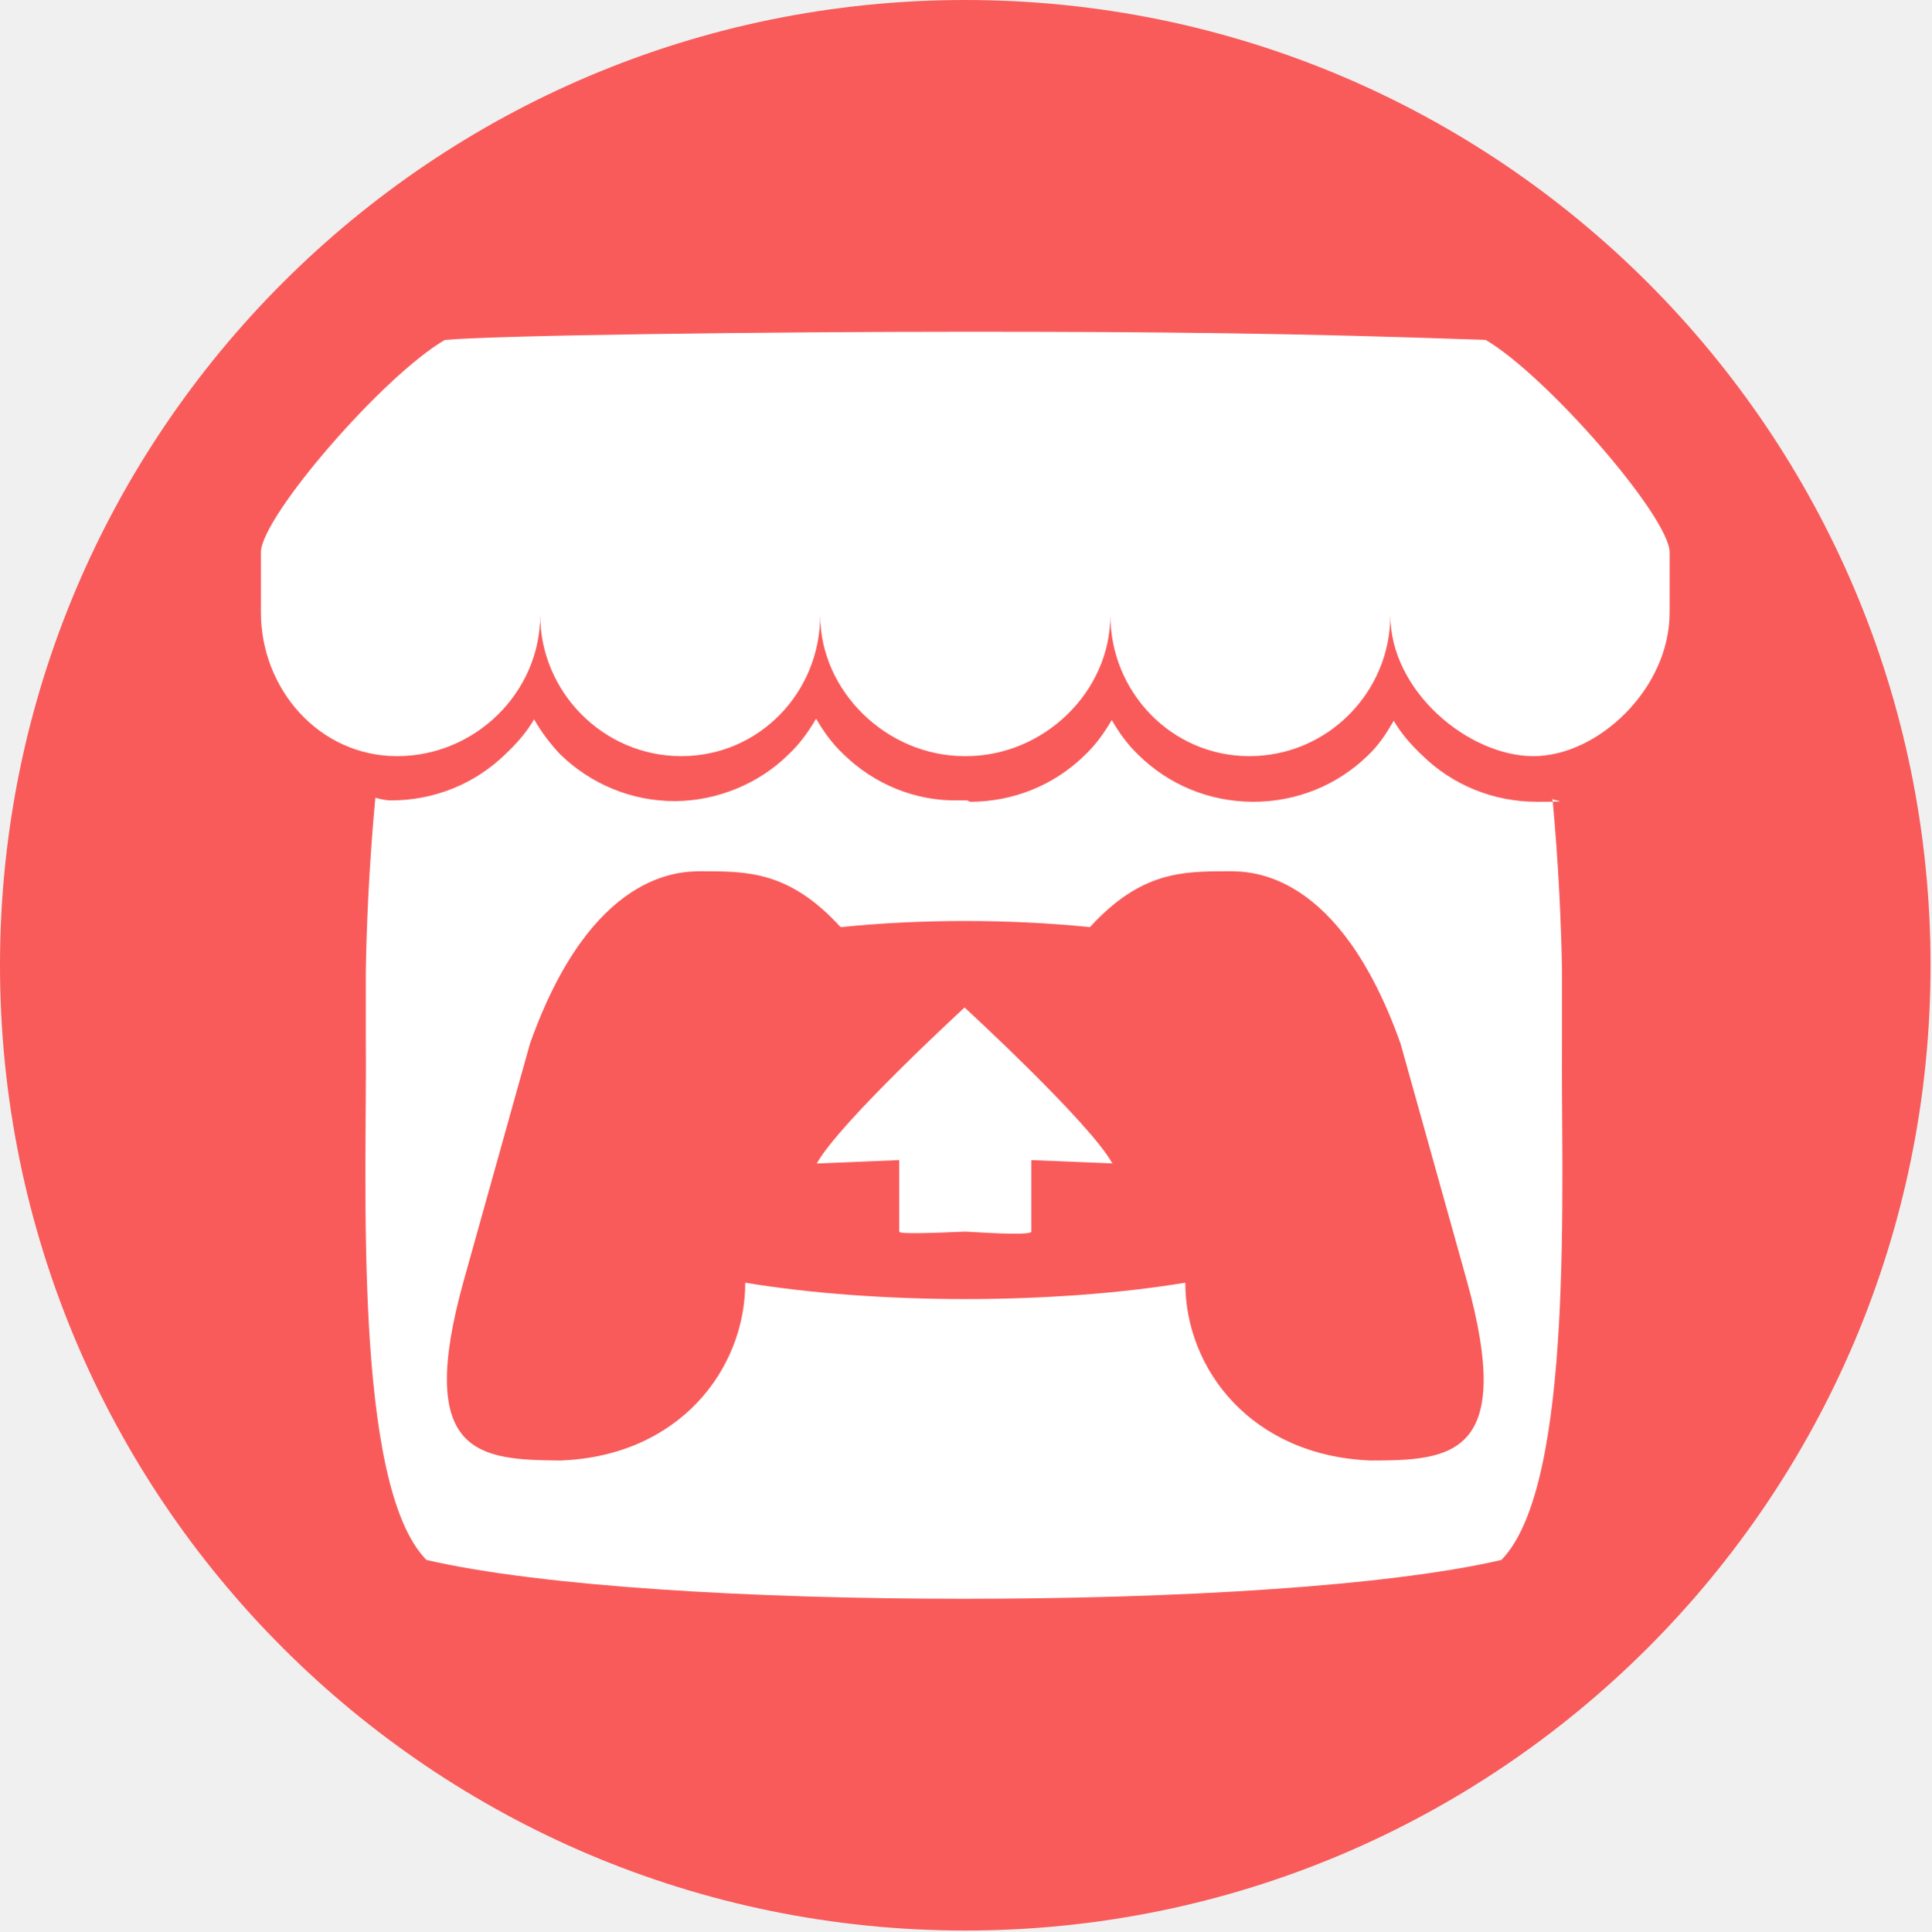
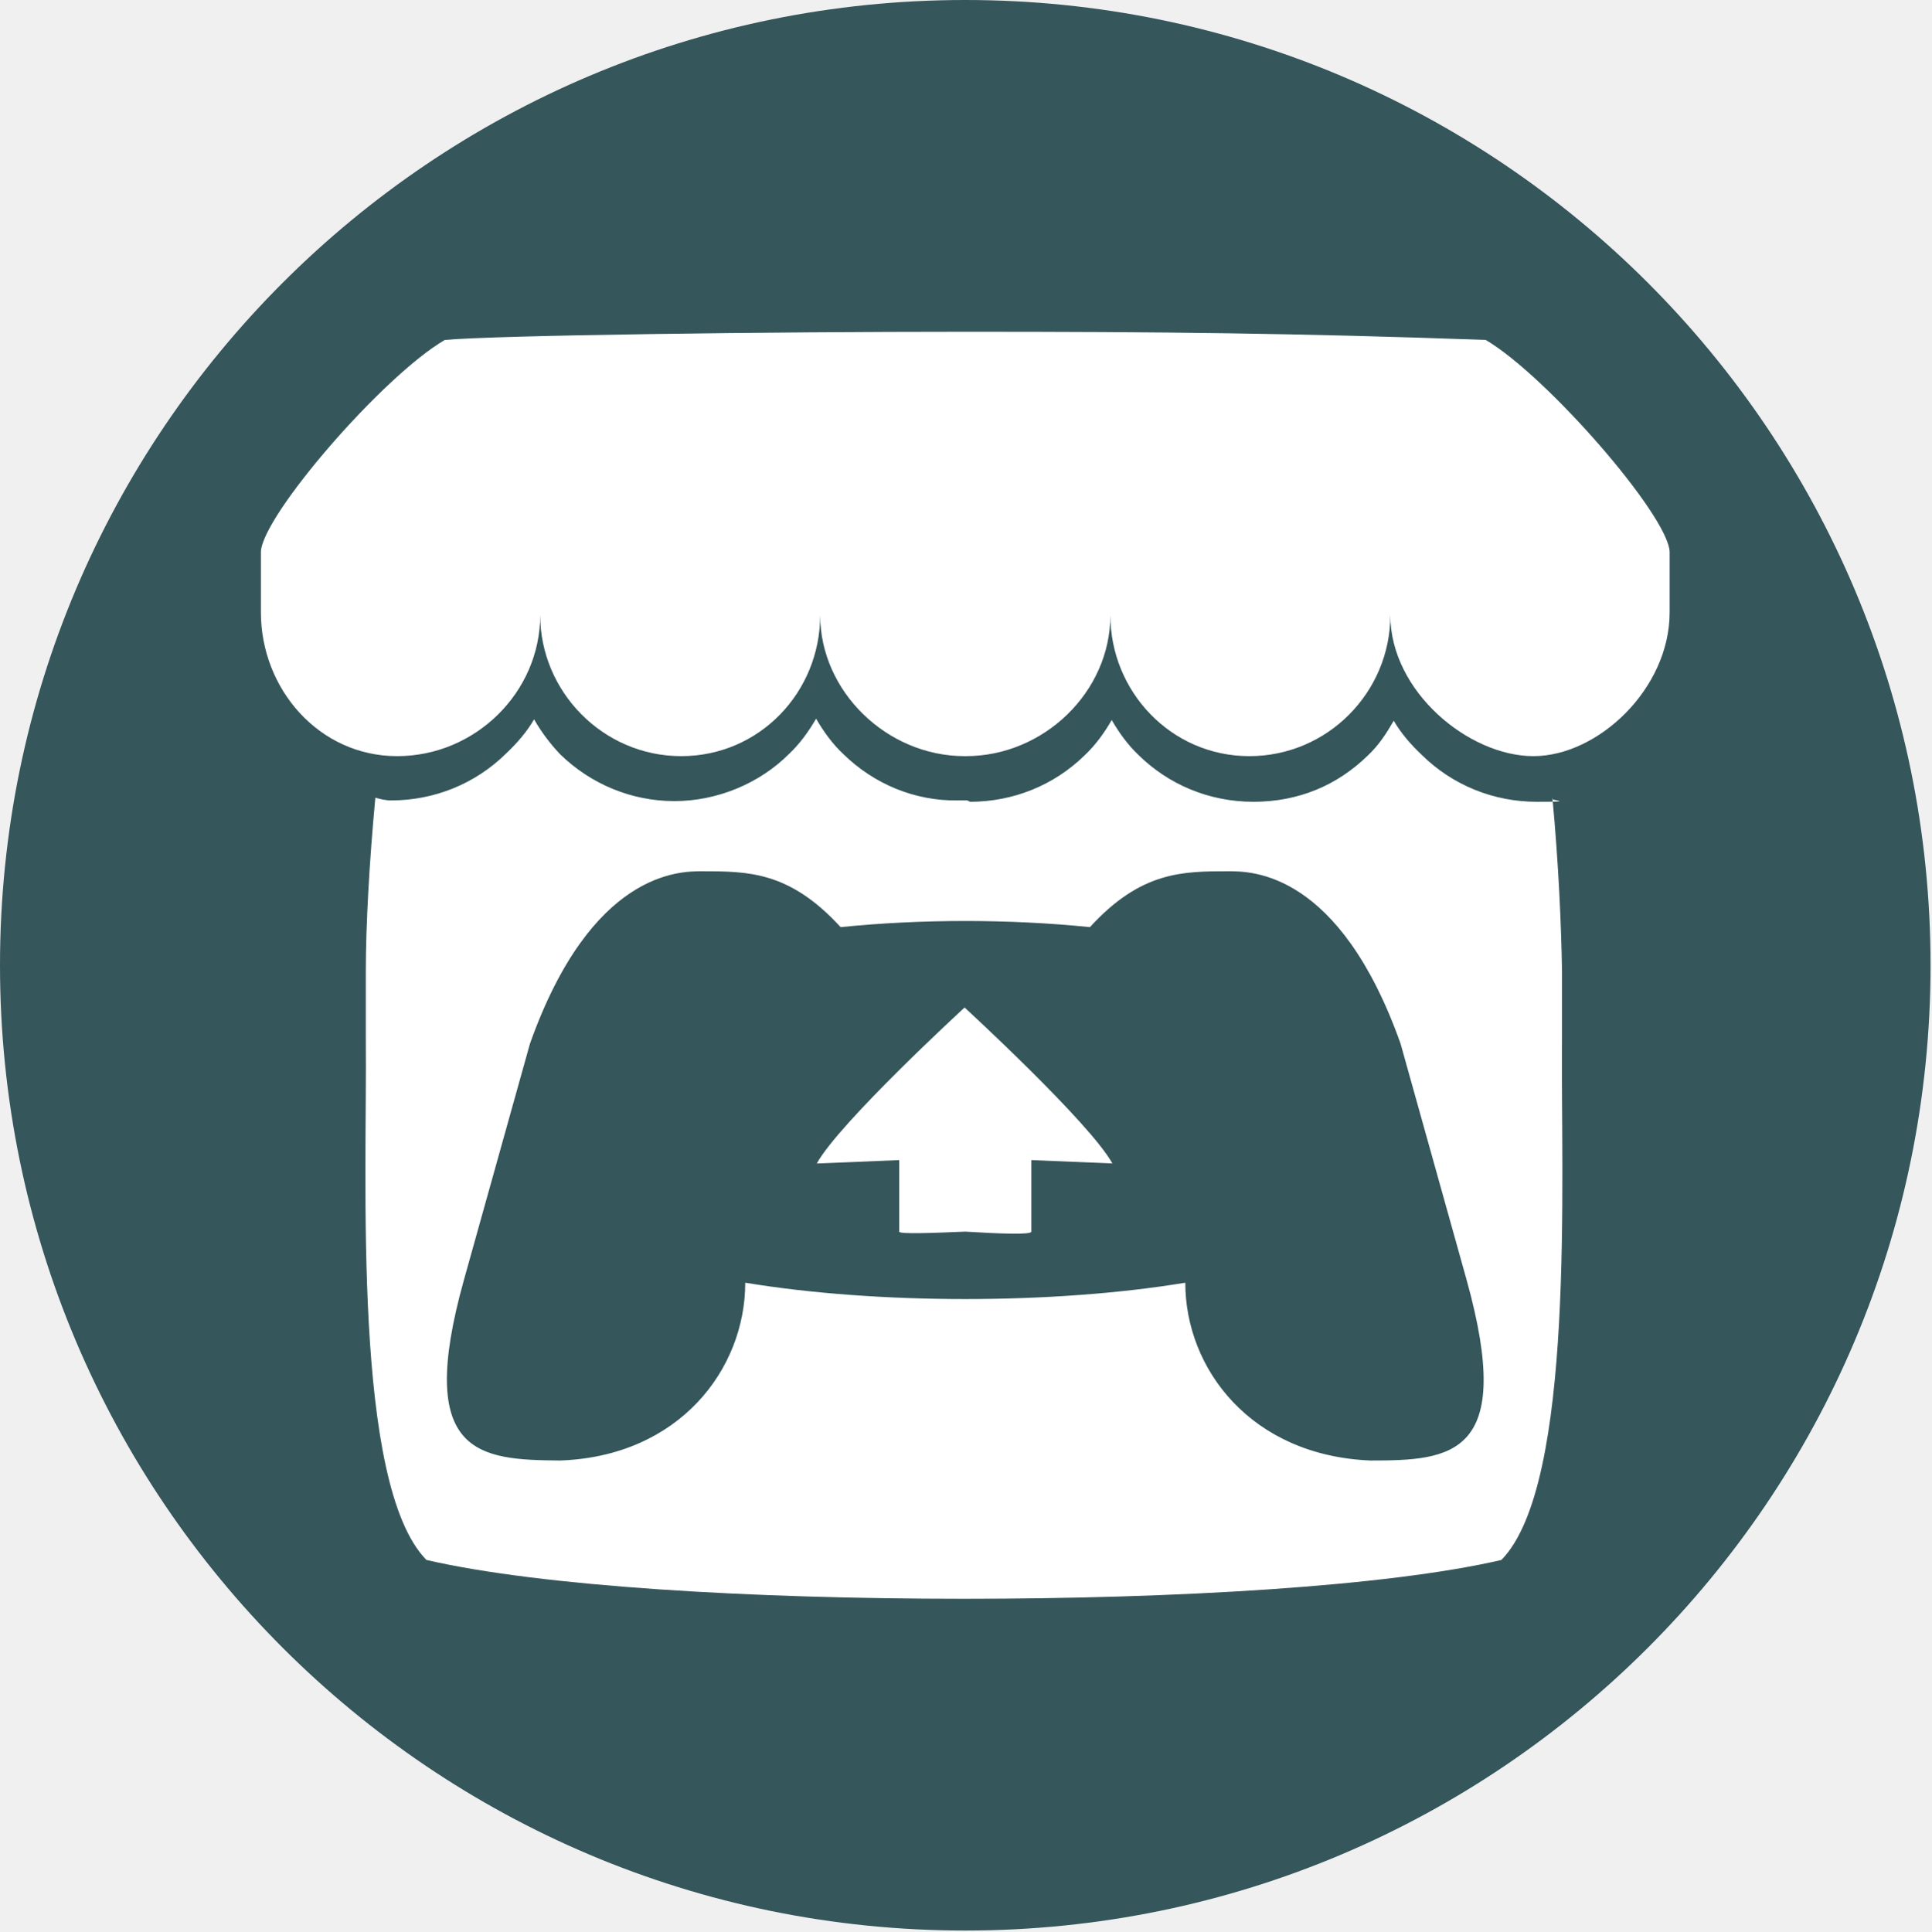
- <svg xmlns="http://www.w3.org/2000/svg" version="1.1" viewBox="0 0 283.5 283.5">
+ <svg xmlns="http://www.w3.org/2000/svg" id="Layer_1" version="1.1" viewBox="0 0 283.5 283.5">
  <defs>
    <style>
-       .cls-1 {
+       .st0 {
        fill: #fff;
      }

-       .cls-2 {
-         fill: #f95b5b;
+       .st1 {
+         fill: #35565b;
      }
    </style>
  </defs>
-   <g>
-     <g id="Layer_1">
-       <circle class="cls-2" cx="141.7" cy="141.7" r="141.7" />
-       <g>
-         <path class="cls-1" d="M245.1,81v8.9c0,11.2-10.5,21.1-20,21.1s-21-9.5-21-20.7c0,11.3-9.2,20.7-20.7,20.7s-20.4-9.5-20.4-20.7c0,11.3-9.8,20.7-21.2,20.7h-.2c-11.4,0-21.2-9.5-21.2-20.7,0,11.3-8.9,20.7-20.4,20.7s-20.7-9.5-20.7-20.7c0,11.3-9.5,20.7-21,20.7s-20-9.9-20-21.1v-8.9c.2-5.3,17.9-25.8,27-31.1,8-.7,47.5-1.2,76.4-1.2s48.4.2,76.4,1.2c9,5.3,26.8,25.8,27,31.1Z" />
-         <path class="cls-1" d="M163.5,170.8l-12.1-.5v10.5c0,.5-4.8.3-9.7,0h0c-4.8.2-9.7.4-9.7,0v-10.5l-12.1.5c3.3-6,21.7-22.9,21.7-22.9h0s18.4,16.9,21.7,22.9Z" />
-         <path class="cls-1" d="M142.4,117.7c6.3,0,12.3-2.4,16.8-6.8,1.6-1.5,2.9-3.3,4-5.2,1.1,1.9,2.4,3.7,4,5.2,4.3,4.2,10.2,6.8,16.8,6.8,6.3,0,12.3-2.4,16.8-6.8,1.6-1.5,2.7-3.2,3.8-5.1h0c1.1,1.9,2.6,3.6,4.2,5.1,4.5,4.4,10.5,6.8,16.8,6.8s1.6-.2,2.3-.5c.9,9.6,1.3,18.8,1.4,25.4h0c0,3.4,0,6.2,0,10.1-.2,20.1,2,65.2-8.9,76.3-16.8,3.9-47.8,5.7-78.9,5.7h0c-31.1,0-62-1.8-78.9-5.7-10.9-11.1-8.7-56.1-8.9-76.3,0-3.9,0-6.7,0-10.1h0c.1-6.7.5-15.9,1.4-25.5.7.2,1.5.4,2.3.4,6.3,0,12.3-2.4,16.8-6.8,1.6-1.5,3.1-3.2,4.2-5.1h0c1.1,1.9,2.3,3.5,3.8,5.1,4.5,4.4,10.5,6.9,16.8,6.9s12.5-2.6,16.8-6.9c1.6-1.5,2.9-3.3,4-5.2h0c1.1,1.9,2.4,3.7,4,5.2,4.5,4.4,10.5,6.9,16.8,6.8.2,0,.5,0,.7,0h0c.2,0,.5,0,.7,0ZM201.2,214.4c11.8,0,21.3-.6,14.1-26.5l-9.7-34.7c-9-25.3-21.9-25.3-25.2-25.3h0s0,0,0,0c-6.8,0-12.9,0-20.4,8.2-5.9-.6-12.1-.9-18.3-.9h0c-6.2,0-12.4.3-18.3.9-7.5-8.2-13.6-8.2-20.4-8.2h0c-3.2,0-16.2,0-25.2,25.3l-9.7,34.7c-7.2,25.8,2.3,26.4,14.1,26.5,17.5-.6,27.2-13.4,27.2-26.1,9.7,1.6,21,2.4,32.3,2.4h0c11.3,0,22.6-.8,32.3-2.4,0,12.7,9.7,25.4,27.2,26.1Z" />
-       </g>
+   <g id="Layer_11" data-name="Layer_1">
+     <circle class="st1" cx="141.7" cy="141.7" r="141.7" />
+     <g>
+       <path class="st0" d="M245.1,81v8.9c0,11.2-10.5,21.1-20,21.1s-21-9.5-21-20.7c0,11.3-9.2,20.7-20.7,20.7s-20.4-9.5-20.4-20.7c0,11.3-9.8,20.7-21.2,20.7h-.2c-11.4,0-21.2-9.5-21.2-20.7,0,11.3-8.9,20.7-20.4,20.7s-20.7-9.5-20.7-20.7c0,11.3-9.5,20.7-21,20.7s-20-9.9-20-21.1v-8.9c.2-5.3,17.9-25.8,27-31.1,8-.7,47.5-1.2,76.4-1.2s48.4.2,76.4,1.2c9,5.3,26.8,25.8,27,31.1Z" />
+       <path class="st0" d="M163.5,170.8l-12.1-.5v10.5c0,.5-4.8.3-9.7,0h0c-4.8.2-9.7.4-9.7,0v-10.5l-12.1.5c3.3-6,21.7-22.9,21.7-22.9h0s18.4,16.9,21.7,22.9h.2Z" />
+       <path class="st0" d="M142.4,117.7c6.3,0,12.3-2.4,16.8-6.8,1.6-1.5,2.9-3.3,4-5.2,1.1,1.9,2.4,3.7,4,5.2,4.3,4.2,10.2,6.8,16.8,6.8s12.3-2.4,16.8-6.8c1.6-1.5,2.7-3.2,3.8-5.1h0c1.1,1.9,2.6,3.6,4.2,5.1,4.5,4.4,10.5,6.8,16.8,6.8s1.6-.2,2.3-.5c.9,9.6,1.3,18.8,1.4,25.4h0v10.1c-.2,20.1,2,65.2-8.9,76.3-16.8,3.9-47.8,5.7-78.9,5.7h0c-31.1,0-62-1.8-78.9-5.7-10.9-11.1-8.7-56.1-8.9-76.3v-10.1h0c0-6.7.5-15.9,1.4-25.5.7.2,1.5.4,2.3.4,6.3,0,12.3-2.4,16.8-6.8,1.6-1.5,3.1-3.2,4.2-5.1h0c1.1,1.9,2.3,3.5,3.8,5.1,4.5,4.4,10.5,6.9,16.8,6.9s12.5-2.6,16.8-6.9c1.6-1.5,2.9-3.3,4-5.2h0c1.1,1.9,2.4,3.7,4,5.2,4.5,4.4,10.5,6.9,16.8,6.8h1.4l.4.2ZM201.2,214.4c11.8,0,21.3-.6,14.1-26.5l-9.7-34.7c-9-25.3-21.9-25.3-25.2-25.3h0c-6.8,0-12.9,0-20.4,8.2-5.9-.6-12.1-.9-18.3-.9h0c-6.2,0-12.4.3-18.3.9-7.5-8.2-13.6-8.2-20.4-8.2h0c-3.2,0-16.2,0-25.2,25.3l-9.7,34.7c-7.2,25.8,2.3,26.4,14.1,26.5,17.5-.6,27.2-13.4,27.2-26.1,9.7,1.6,21,2.4,32.3,2.4h0c11.3,0,22.6-.8,32.3-2.4,0,12.7,9.7,25.4,27.2,26.1h0Z" />
    </g>
  </g>
</svg>
